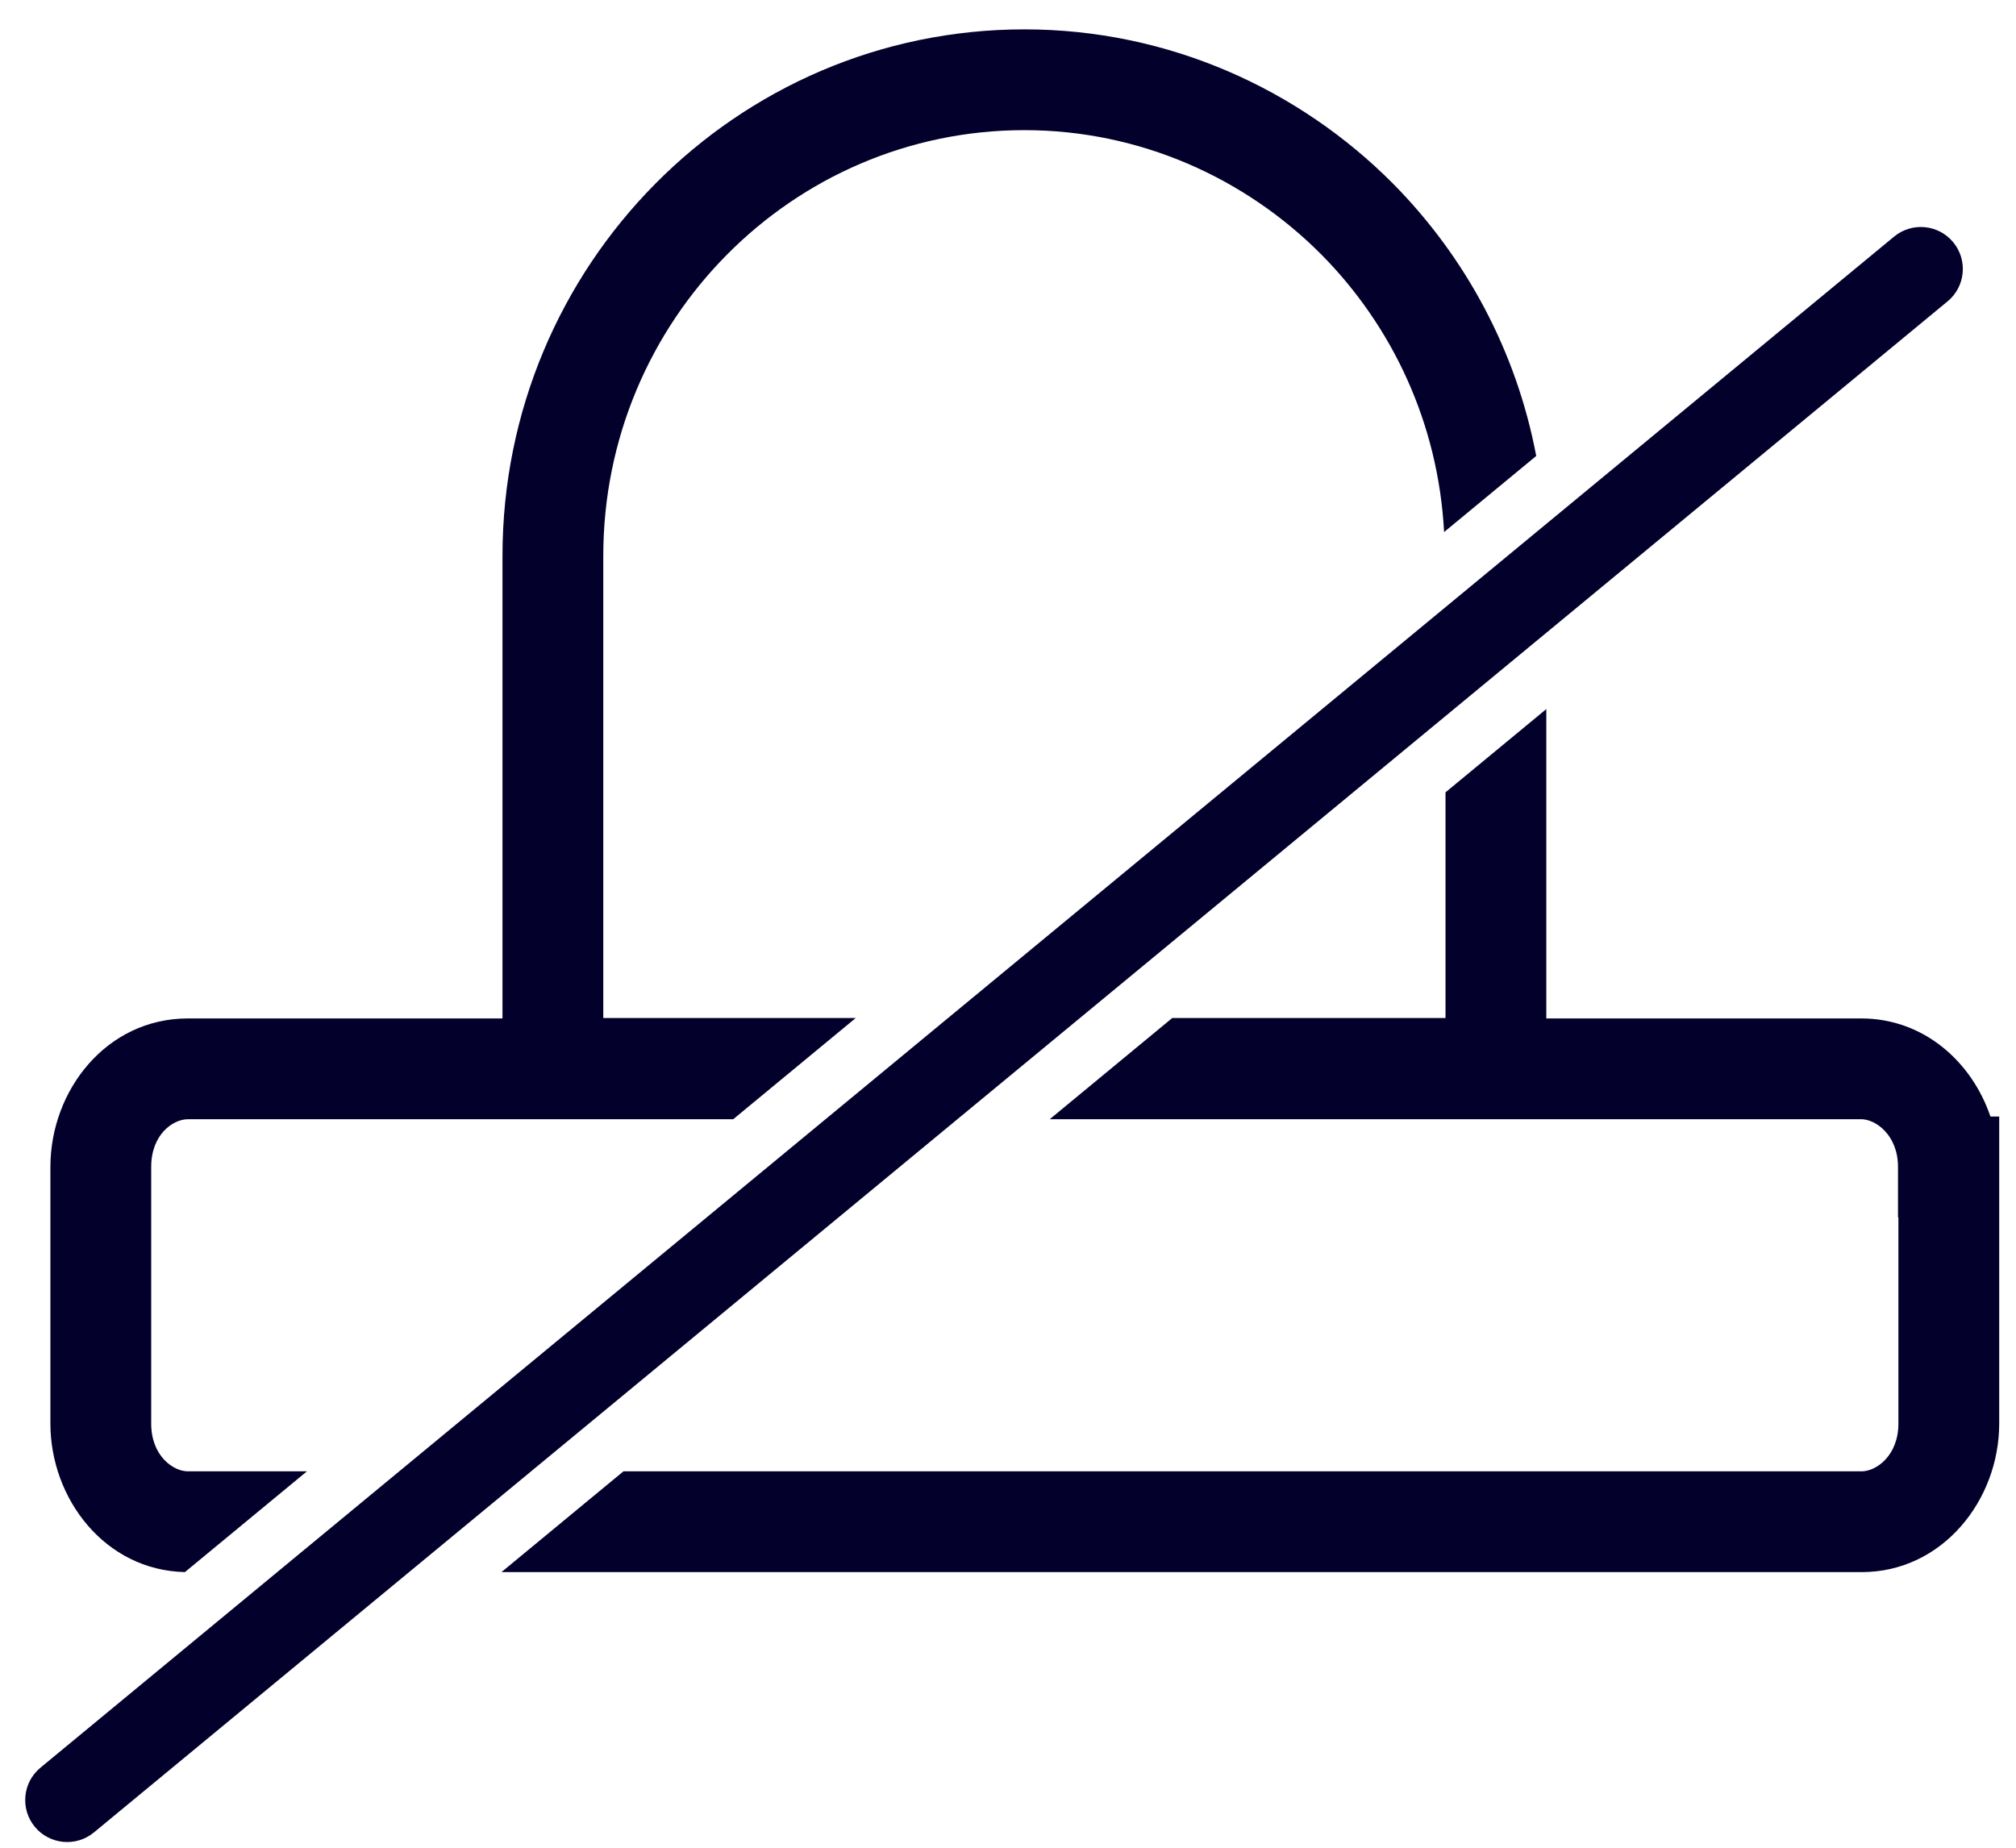
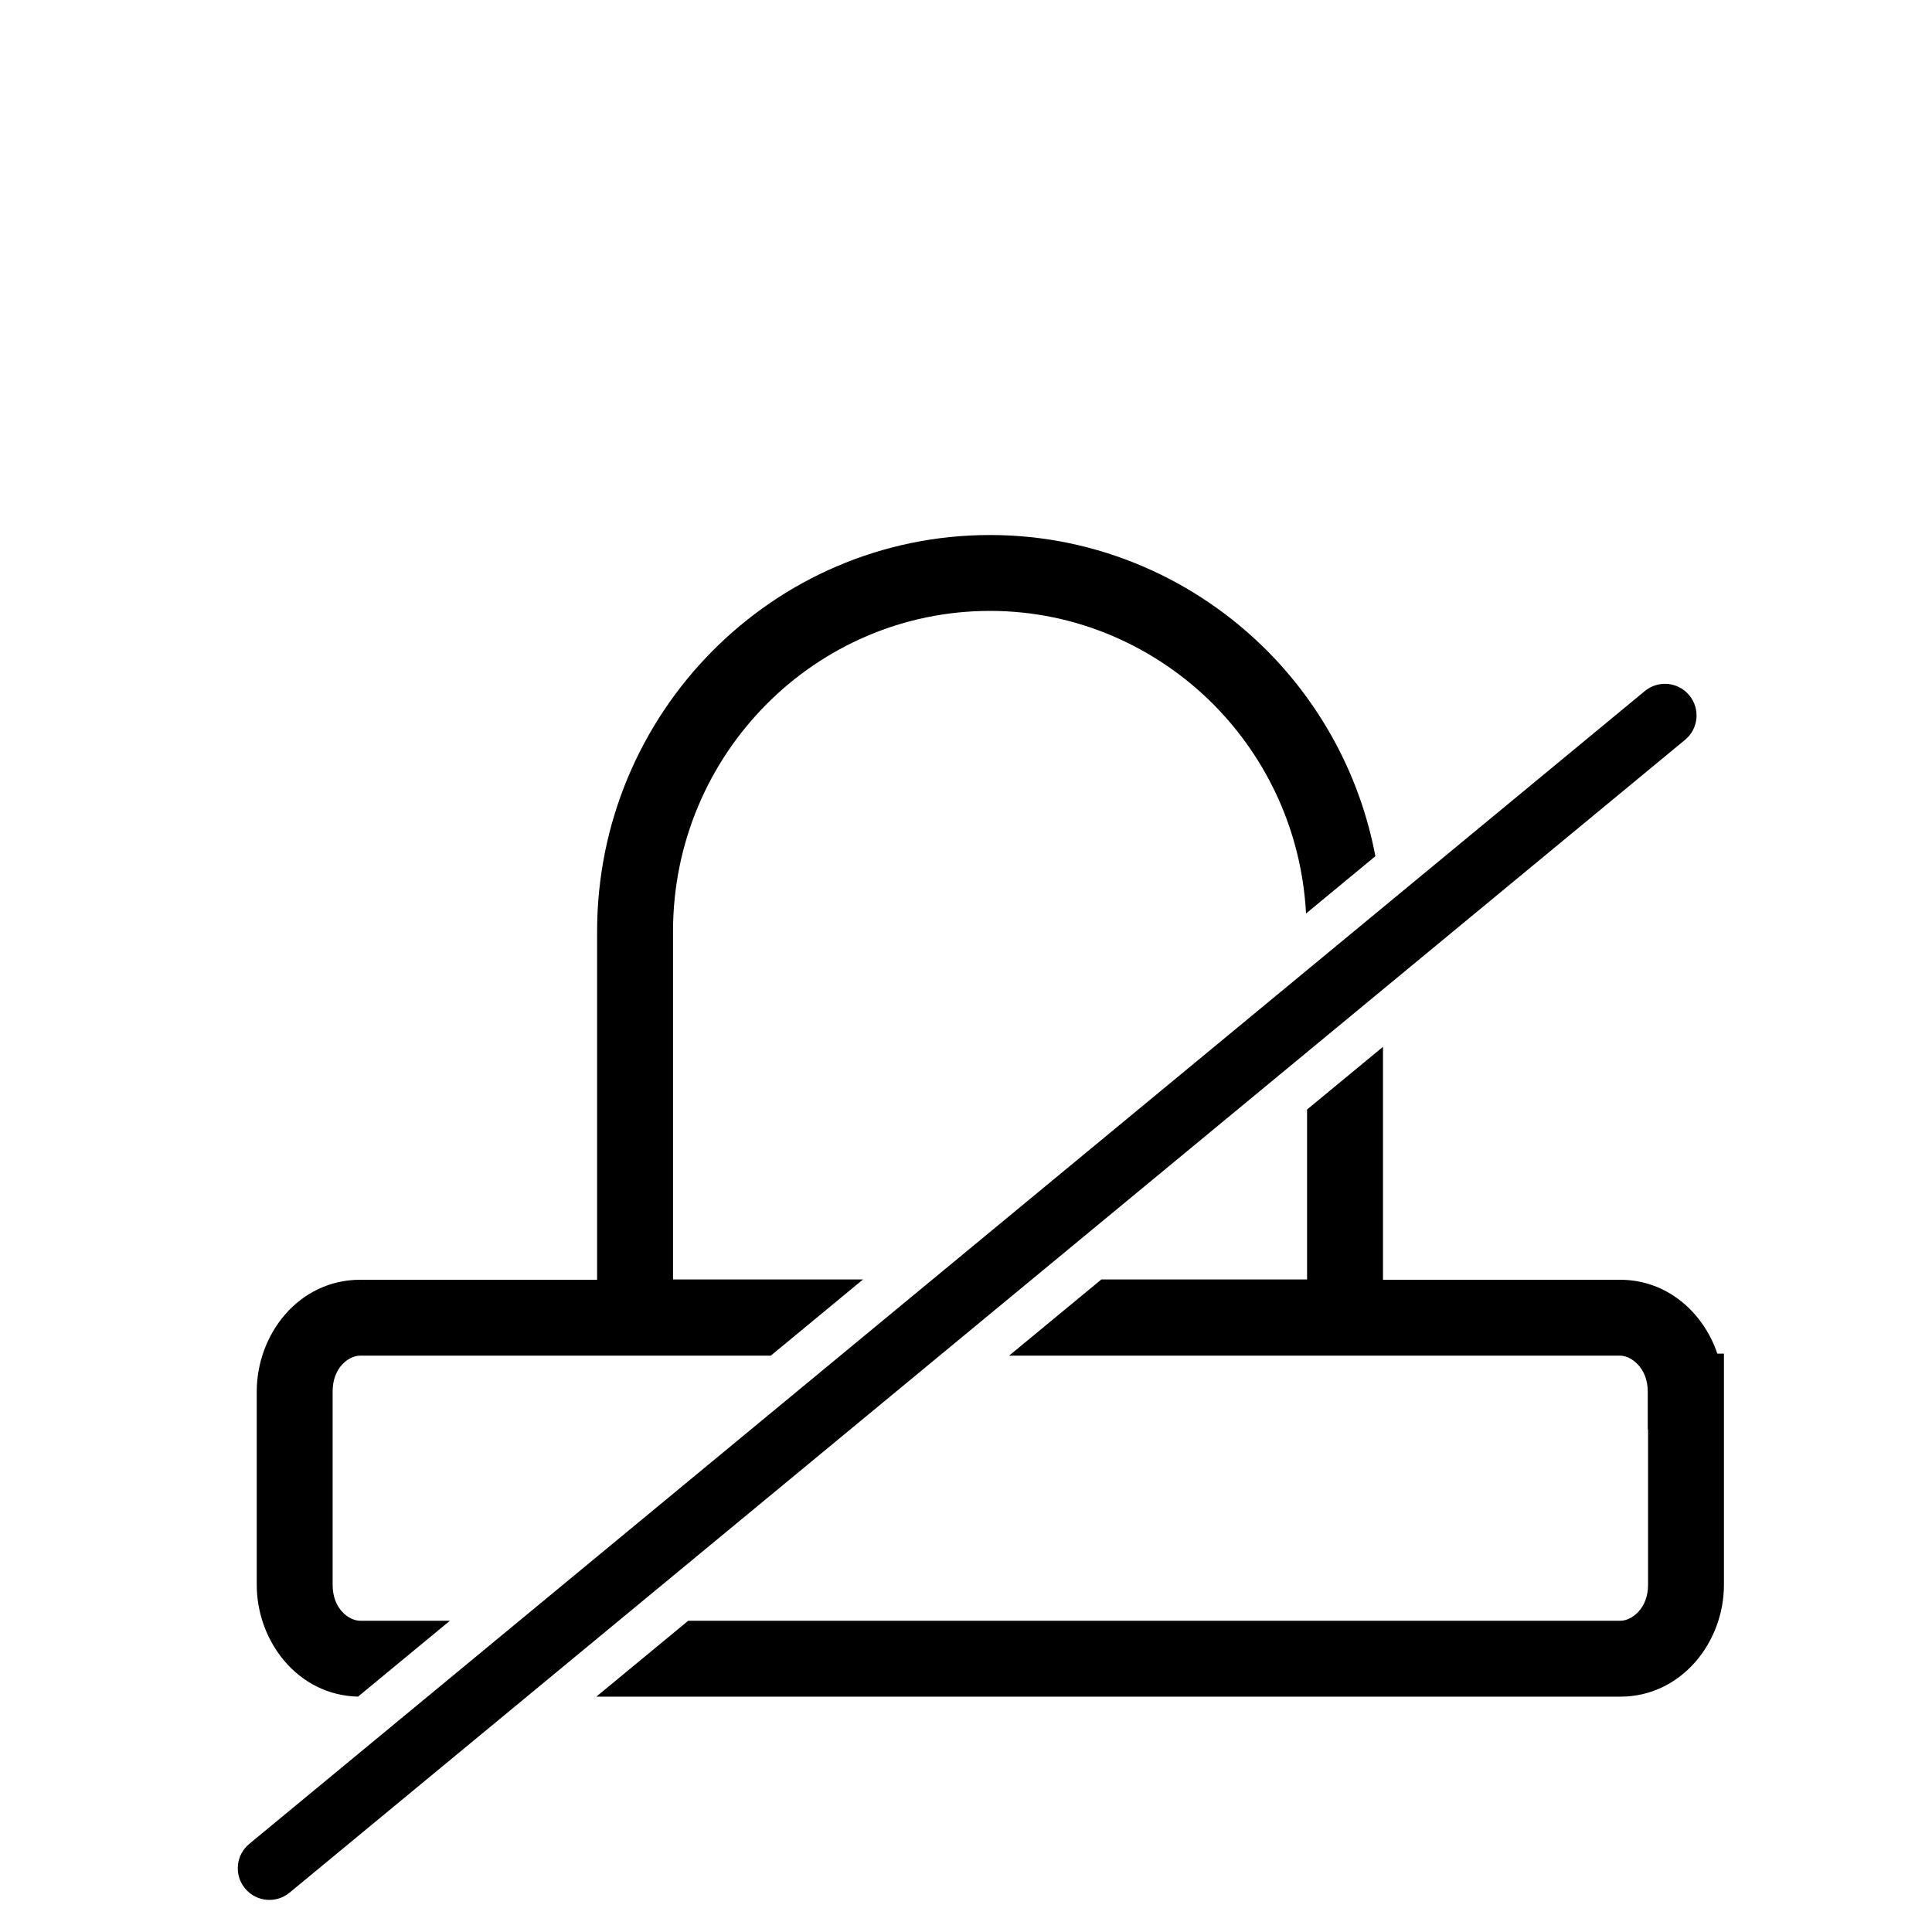
- <svg xmlns="http://www.w3.org/2000/svg" width="60" height="55" viewBox="0 0 60 55" fill="none">
-   <path fill-rule="evenodd" clip-rule="evenodd" d="M17.955 16.546C17.955 9.541 23.583 3.874 30.488 3.874C33.922 3.874 37.059 5.296 39.328 7.578C41.454 9.727 42.807 12.616 42.979 15.837L45.721 13.572C45.129 10.443 43.615 7.646 41.46 5.467L41.458 5.465C38.657 2.647 34.766 0.874 30.488 0.874C21.898 0.874 14.955 7.913 14.955 16.546V30.315H5.594C3.166 30.315 1.5 32.457 1.5 34.735V42.375C1.5 44.609 3.121 46.742 5.504 46.795L9.135 43.796H5.594C5.149 43.796 4.5 43.331 4.5 42.375V34.735C4.5 33.771 5.146 33.315 5.594 33.315H21.822L25.468 30.303H17.955V16.546ZM43.021 30.303H34.888L31.242 33.315H55.394C55.824 33.315 56.488 33.788 56.488 34.735V36.235H56.5V42.375C56.5 43.33 55.839 43.796 55.406 43.796H18.555L14.924 46.796H55.406C57.802 46.796 59.5 44.663 59.5 42.375V34.735V33.235H59.239C58.685 31.601 57.251 30.315 55.394 30.315H46.021V21.106L43.021 23.585V30.303ZM57.964 8.97C58.496 8.531 58.571 7.743 58.132 7.211C57.692 6.678 56.904 6.603 56.372 7.043L1.204 52.617C0.672 53.057 0.597 53.845 1.036 54.377C1.476 54.909 2.264 54.984 2.796 54.544L57.964 8.97Z" fill="#03002C" />
+ <svg xmlns="http://www.w3.org/2000/svg" width="65" height="65" viewBox="0 0 65 65" fill="none">
+   <path fill-rule="evenodd" clip-rule="evenodd" d="M22.643 31.338C22.643 25.376 27.432 20.553 33.309 20.553C36.231 20.553 38.901 21.763 40.833 23.706C42.642 25.534 43.794 27.992 43.94 30.734L46.273 28.806C45.77 26.144 44.481 23.763 42.647 21.909L42.645 21.907C40.261 19.509 36.949 18 33.309 18C25.998 18 20.089 23.991 20.089 31.338V43.056H12.123C10.056 43.056 8.638 44.879 8.638 46.818V53.32C8.638 55.221 10.018 57.036 12.046 57.081L15.136 54.529H12.123C11.744 54.529 11.191 54.134 11.191 53.32V46.818C11.191 45.998 11.741 45.609 12.123 45.609H25.933L29.036 43.046H22.643V31.338ZM43.975 43.046H37.054L33.951 45.609H54.505C54.871 45.609 55.437 46.012 55.437 46.818V48.094H55.447V53.32C55.447 54.132 54.884 54.529 54.516 54.529H23.154L20.063 57.082H54.516C56.555 57.082 58 55.267 58 53.32V46.818V45.541H57.778C57.307 44.15 56.086 43.056 54.505 43.056H46.529V35.219L43.975 37.328V43.046ZM56.693 24.89C57.146 24.516 57.209 23.846 56.835 23.393C56.461 22.94 55.791 22.876 55.338 23.25L8.386 62.036C7.933 62.41 7.87 63.081 8.244 63.534C8.618 63.987 9.288 64.051 9.741 63.677L56.693 24.89Z" fill="black" />
</svg>
